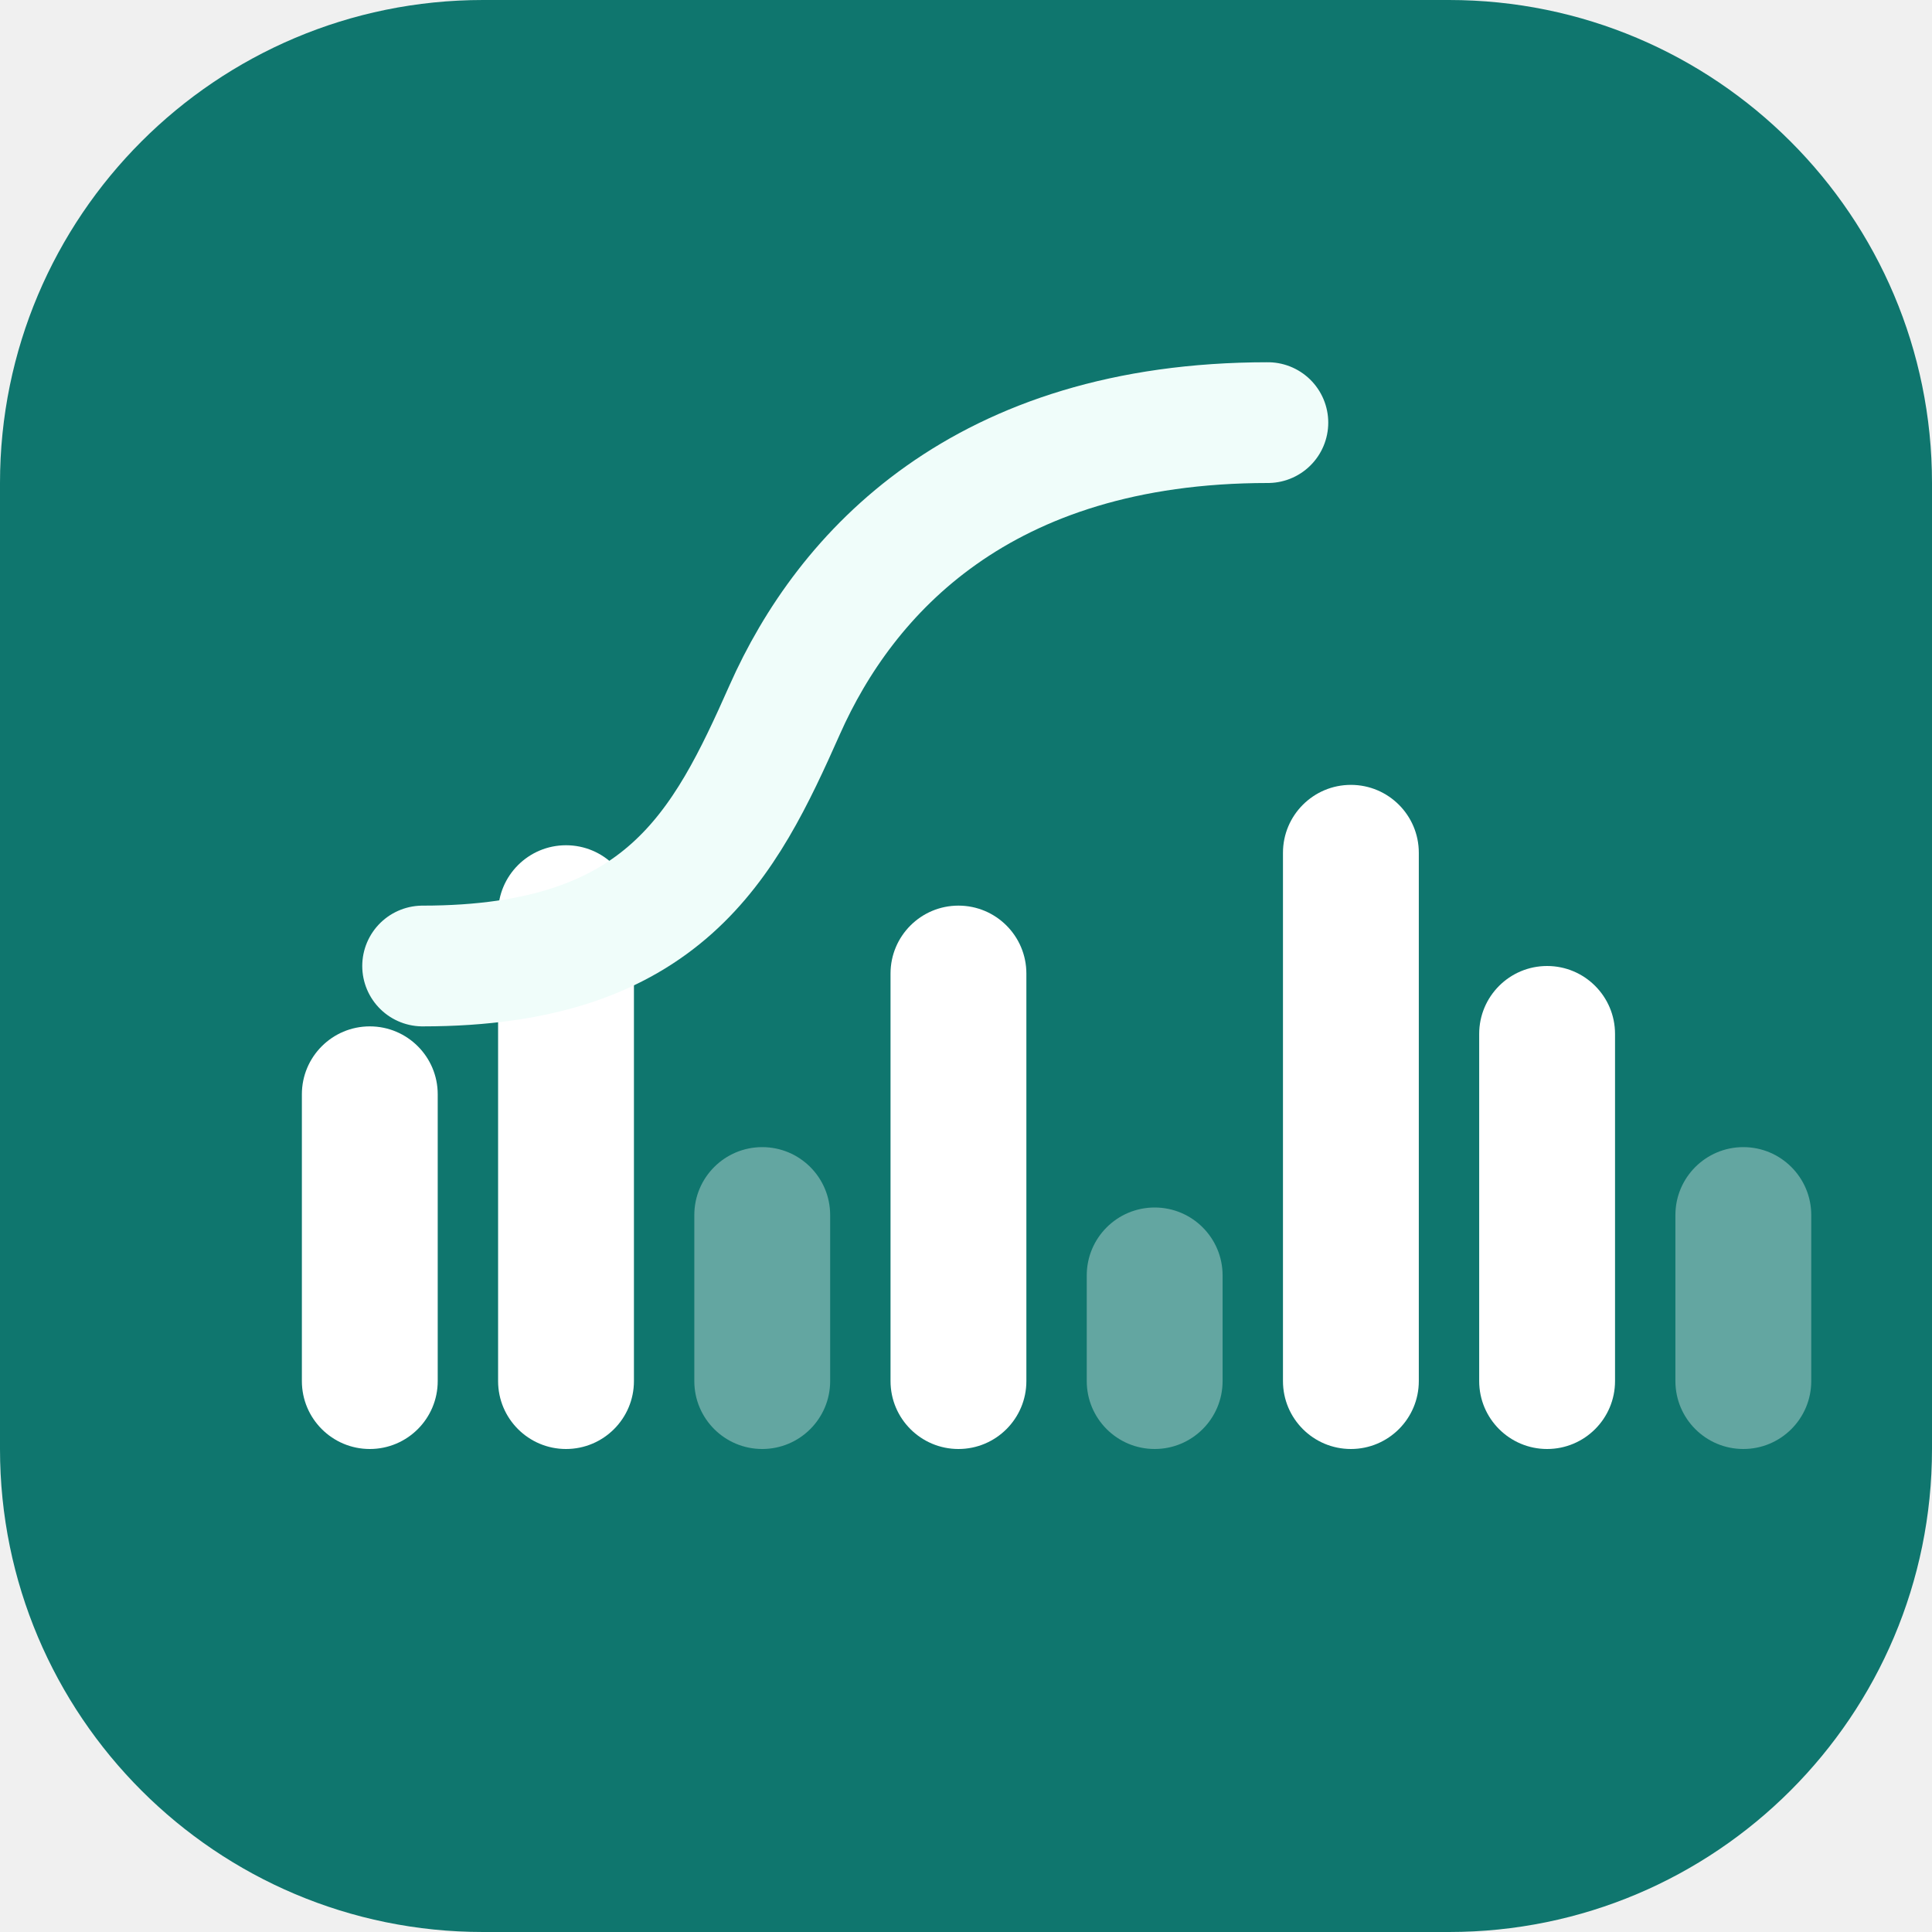
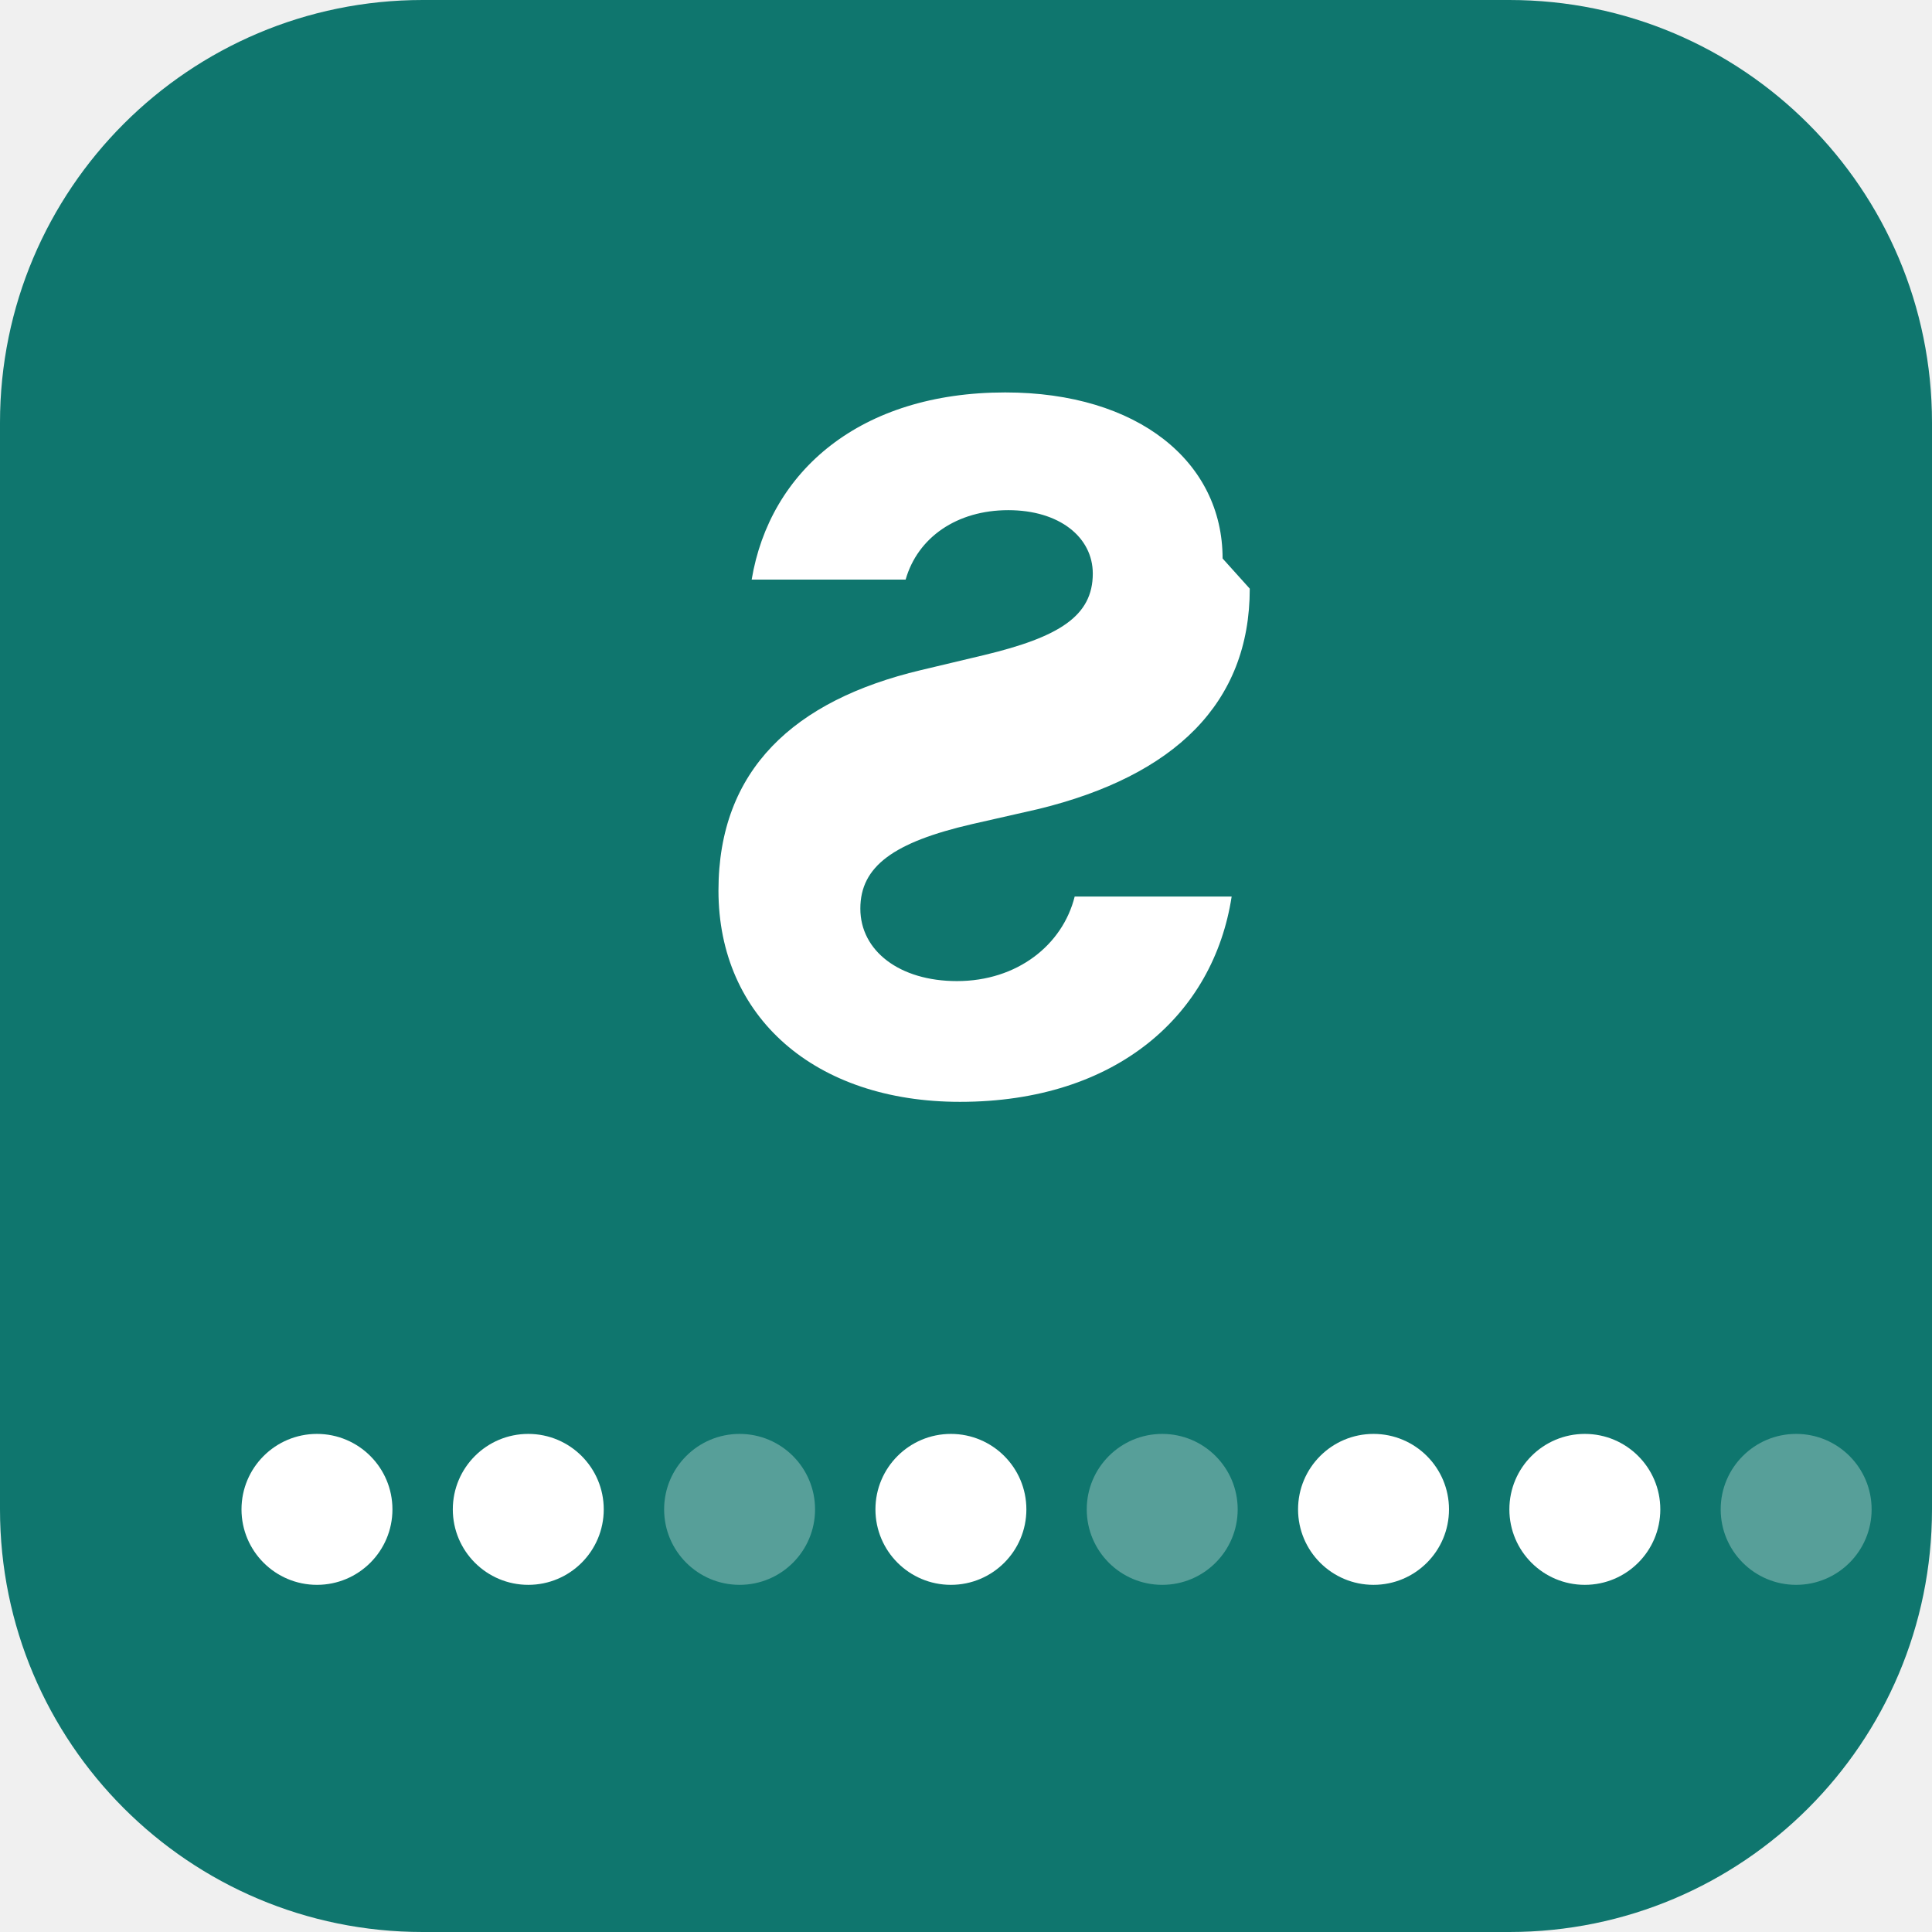
<svg xmlns="http://www.w3.org/2000/svg" viewBox="0 0 64 64" role="img" aria-label="SubaByte">
-   <rect width="64" height="64" rx="16" fill="#0f766e" />
+   <rect width="64" height="64" rx="14" fill="#0f766e" />
+   <path d="M40.5 18.5c0-3.2-2.8-5.5-7.2-5.5-4.8 0-7.8 2.6-8.4 6.2h5.1c.4-1.4 1.7-2.3 3.4-2.3 1.7 0 2.8.9 2.8 2.1 0 1.4-1.1 2.1-3.6 2.7l-2.1.5c-4.2 1-6.7 3.3-6.7 7.3 0 4.2 3.2 7 8 7 5.2 0 8.4-2.9 9-6.8h-5.2c-.4 1.6-1.9 2.8-3.9 2.8-1.9 0-3.2-1-3.2-2.4 0-1.4 1.1-2.2 3.7-2.8l2.2-.5c4.5-1.1 7-3.5 7-7.3z" fill="#ffffff" />
  <g fill="#ffffff">
-     <rect x="10" y="34" width="4.5" height="14" rx="2.25" />
-     <rect x="16.5" y="28" width="4.5" height="20" rx="2.25" />
-     <rect x="23" y="38" width="4.5" height="10" rx="2.25" opacity="0.35" />
-     <rect x="29.5" y="30" width="4.5" height="18" rx="2.25" />
-     <rect x="36" y="40" width="4.5" height="8" rx="2.25" opacity="0.35" />
-     <rect x="42.5" y="26" width="4.5" height="22" rx="2.25" />
-     <rect x="49" y="32" width="4.5" height="16" rx="2.25" />
-     <rect x="55.5" y="38" width="4.5" height="10" rx="2.25" opacity="0.35" />
+     <circle cx="10.5" cy="50" r="2.5" />
+     <circle cx="17.5" cy="50" r="2.5" />
+     <circle cx="24.5" cy="50" r="2.5" opacity="0.3" />
+     <circle cx="31.5" cy="50" r="2.5" />
+     <circle cx="38.5" cy="50" r="2.5" opacity="0.3" />
+     <circle cx="45.5" cy="50" r="2.5" />
+     <circle cx="52.5" cy="50" r="2.5" />
+     <circle cx="59.5" cy="50" r="2.5" opacity="0.3" />
  </g>
-   <path d="M42 14c-9.5 0-14 5-16 9.5S22 32 14 32" fill="none" stroke="#f0fdfa" stroke-width="4" stroke-linecap="round" />
</svg>
